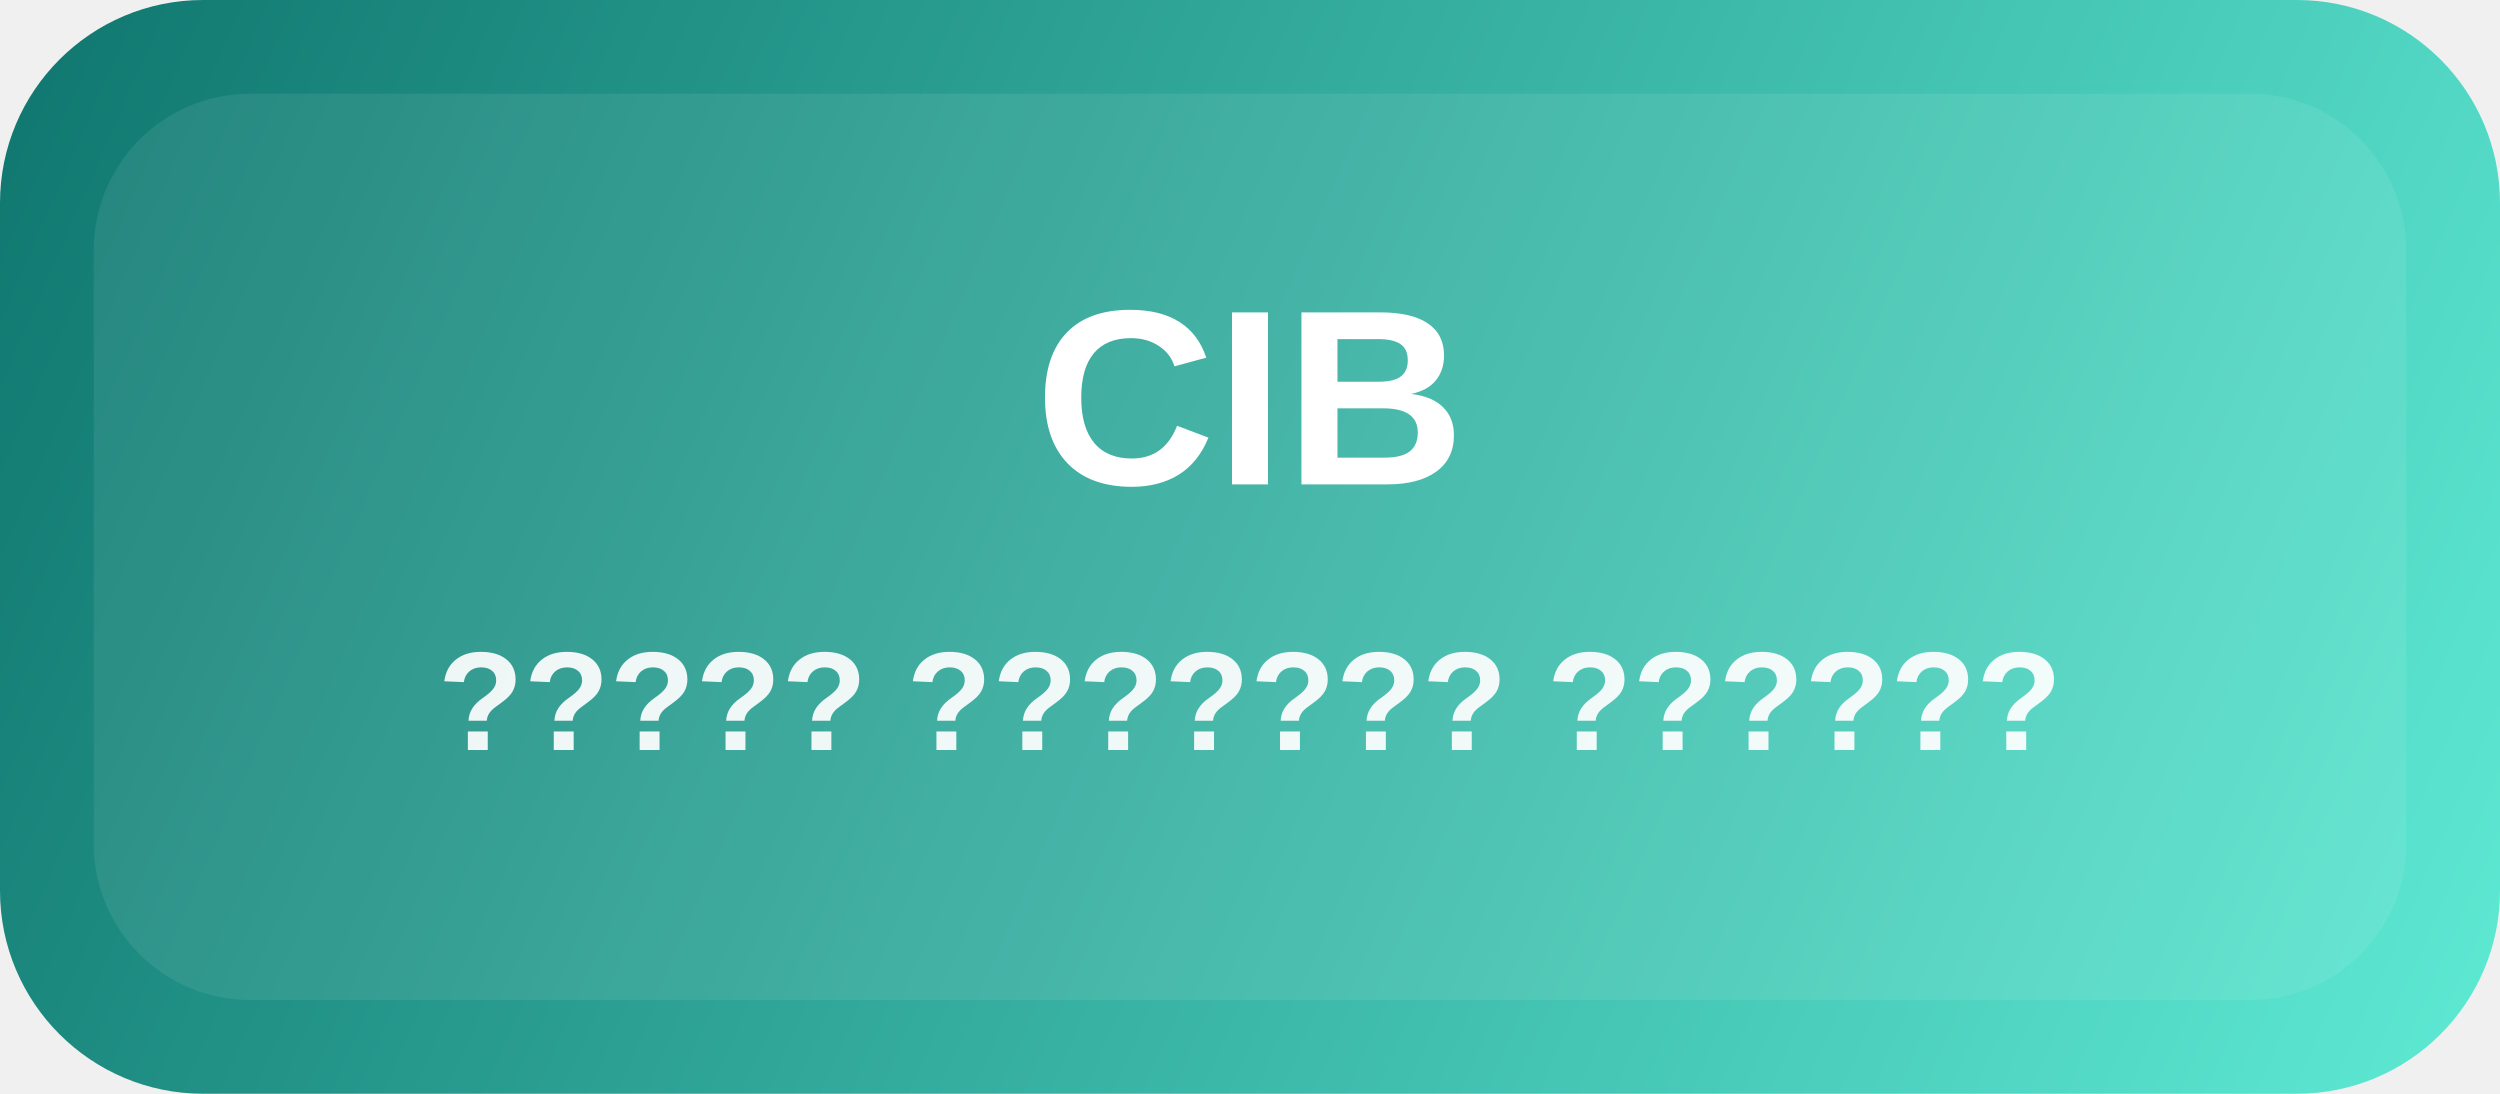
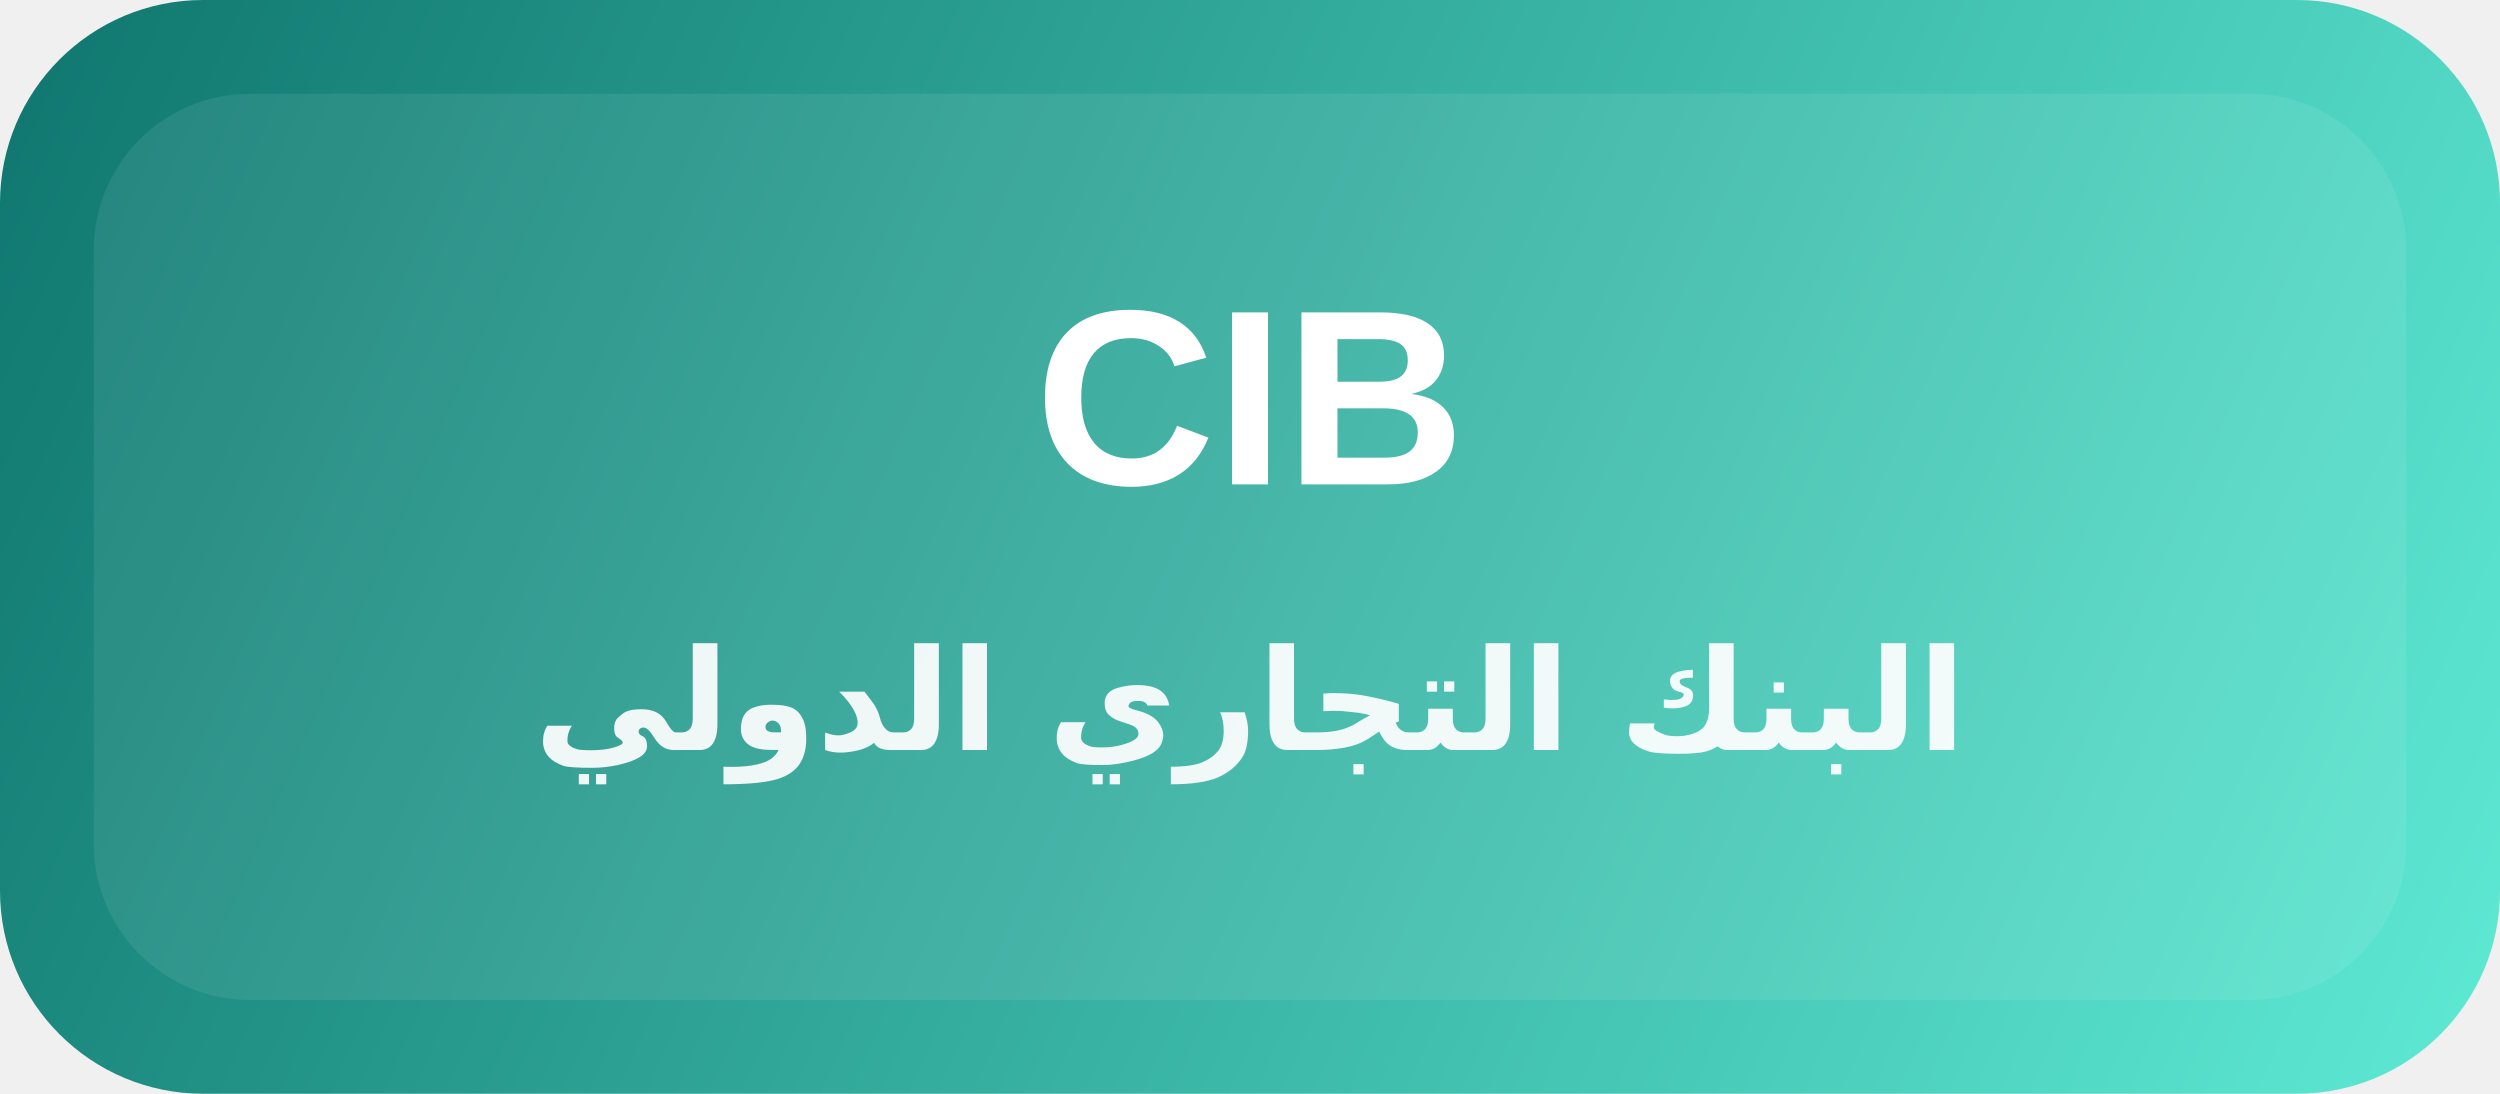
<svg xmlns="http://www.w3.org/2000/svg" width="320" height="140" viewBox="0 0 320 140" fill="none">
  <defs>
    <linearGradient id="g" x1="0" y1="0" x2="320" y2="140" gradientUnits="userSpaceOnUse">
      <stop stop-color="#0F766E" />
      <stop offset="1" stop-color="#5EEAD4" />
    </linearGradient>
  </defs>
  <rect width="320" height="140" rx="26" fill="url(#g)" />
  <rect x="12" y="12" width="296" height="116" rx="20" fill="rgba(255,255,255,0.08)" />
  <text x="160" y="62" text-anchor="middle" fill="white" font-size="32" font-weight="800" font-family="Cairo, Segoe UI, Arial">CIB</text>
-   <text x="160" y="96" text-anchor="middle" fill="rgba(255,255,255,0.92)" font-size="18" font-weight="700" font-family="Cairo, Segoe UI, Arial">????? ??????? ??????</text>
+   <text x="160" y="96" text-anchor="middle" fill="rgba(255,255,255,0.92)" font-size="18" font-weight="700" font-family="Cairo, Segoe UI, Arial">البنك التجاري الدولي</text>
</svg>
